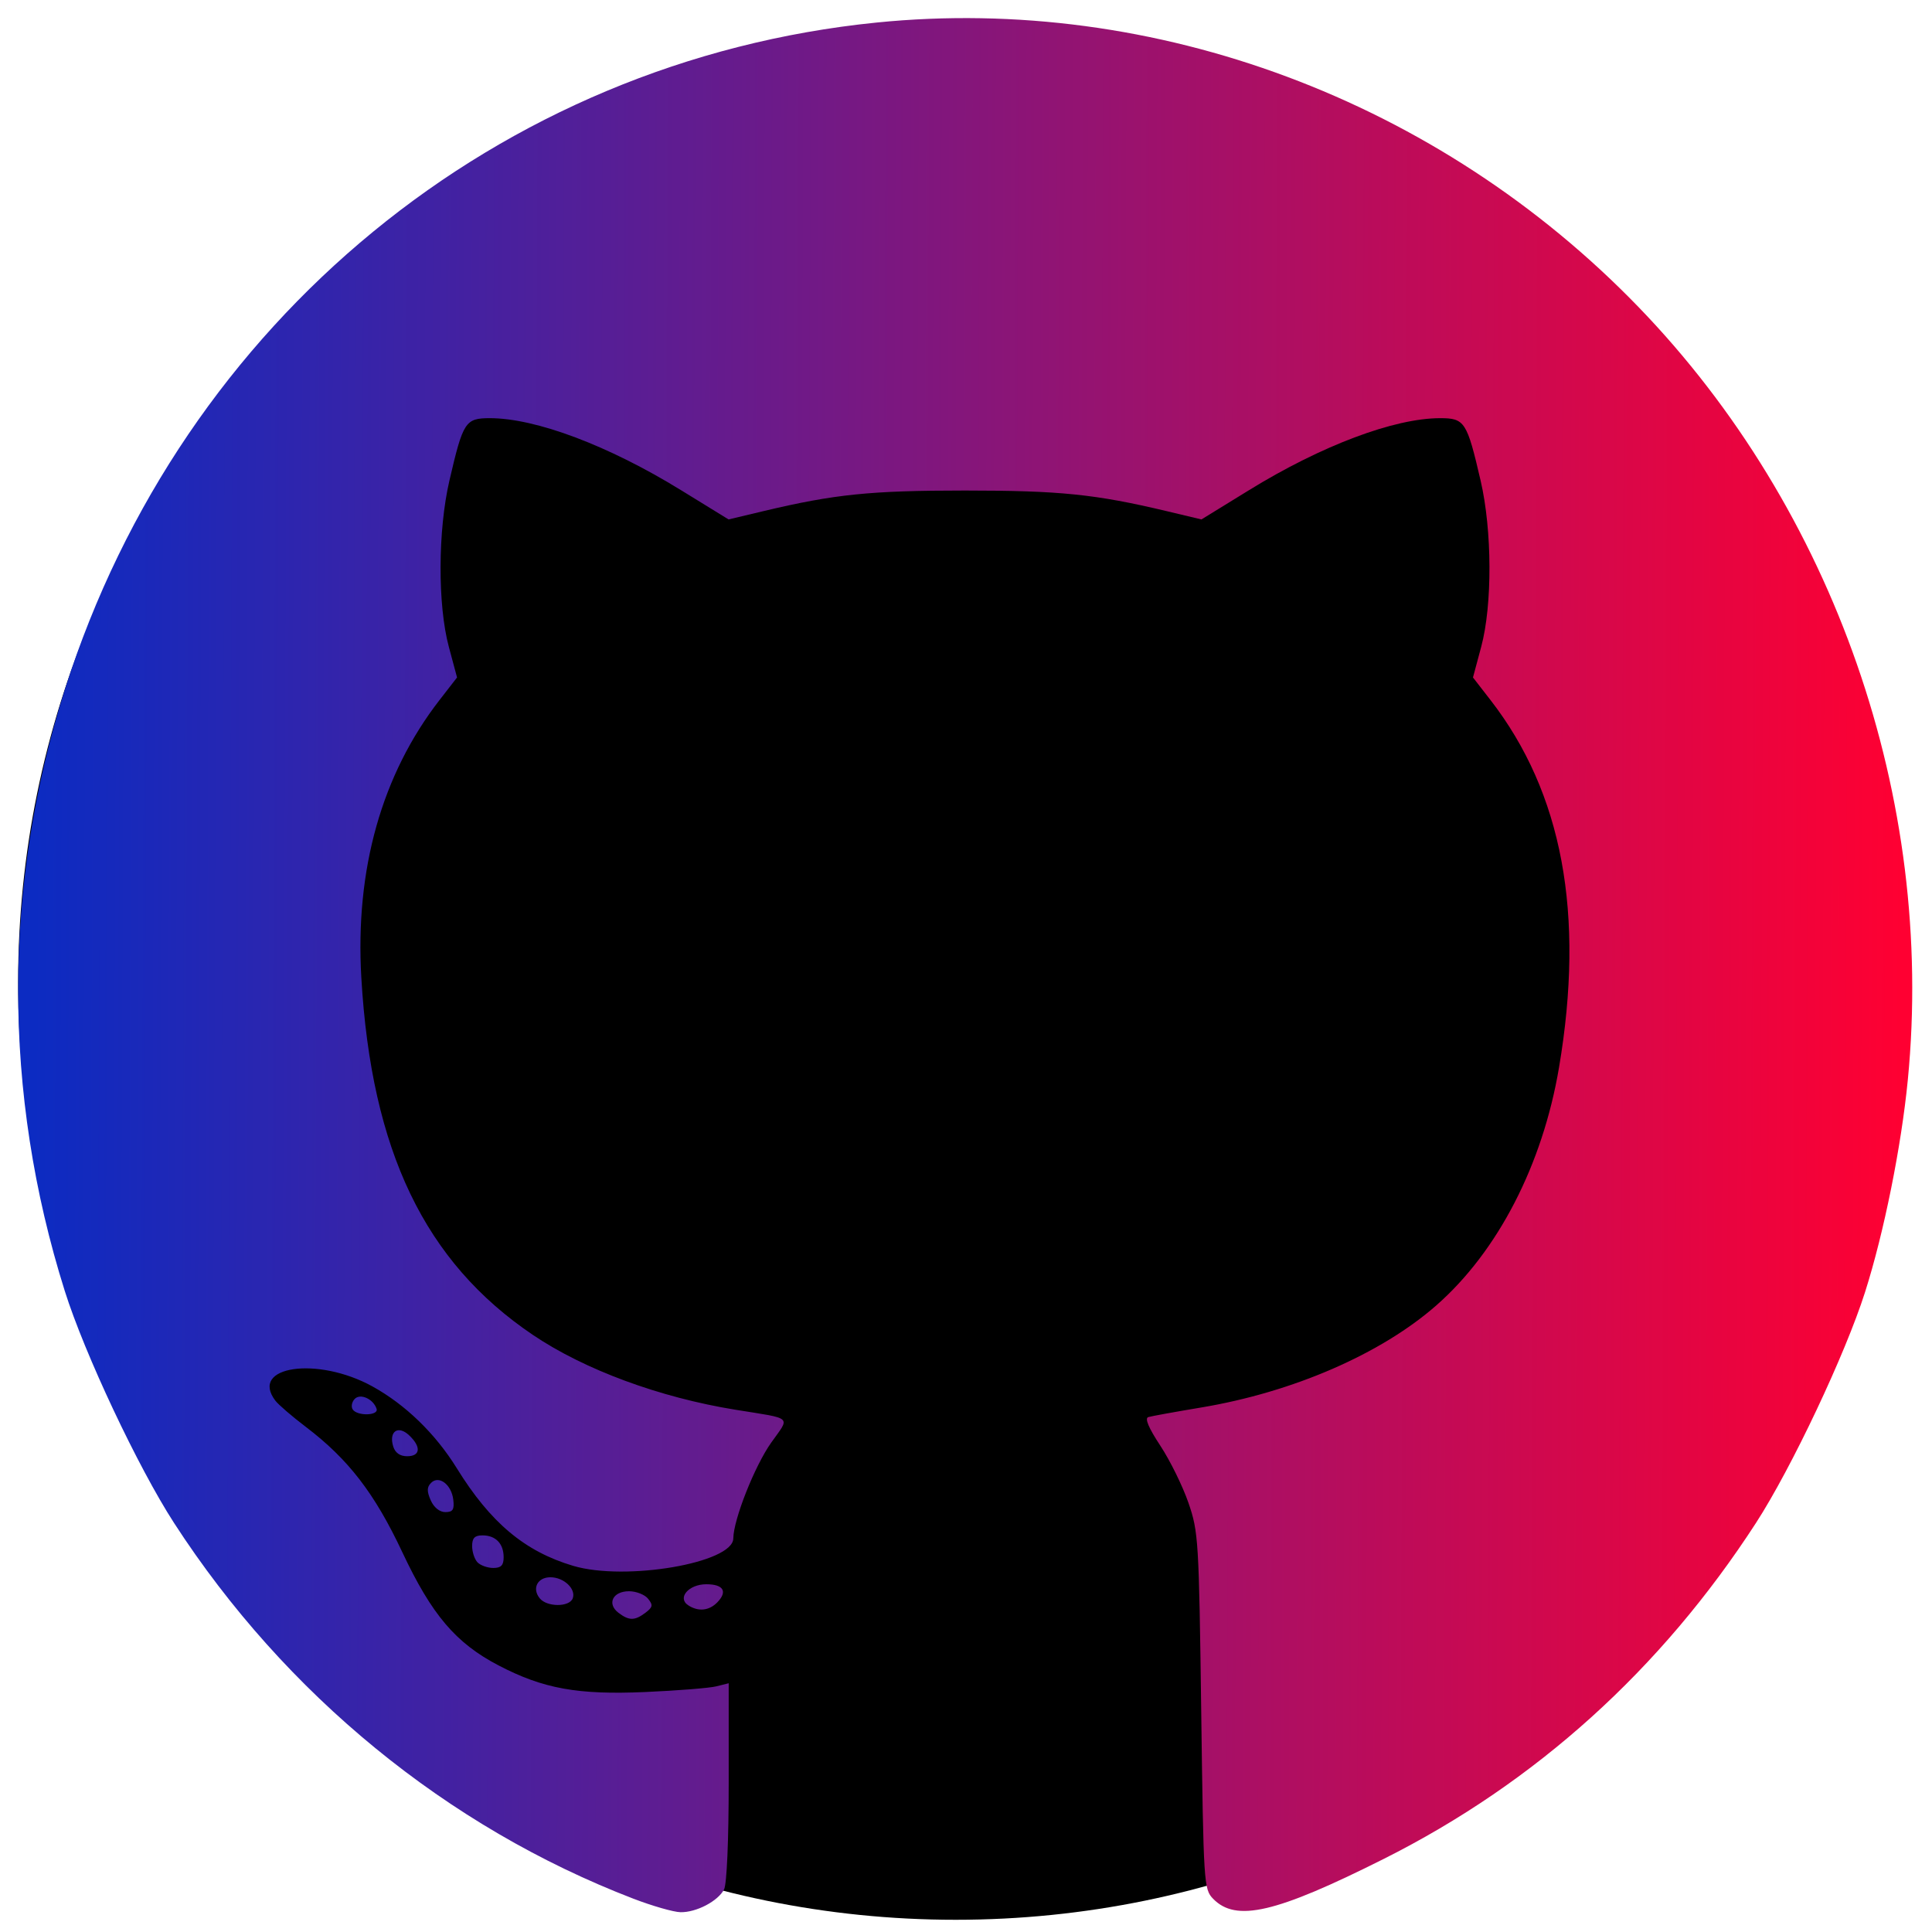
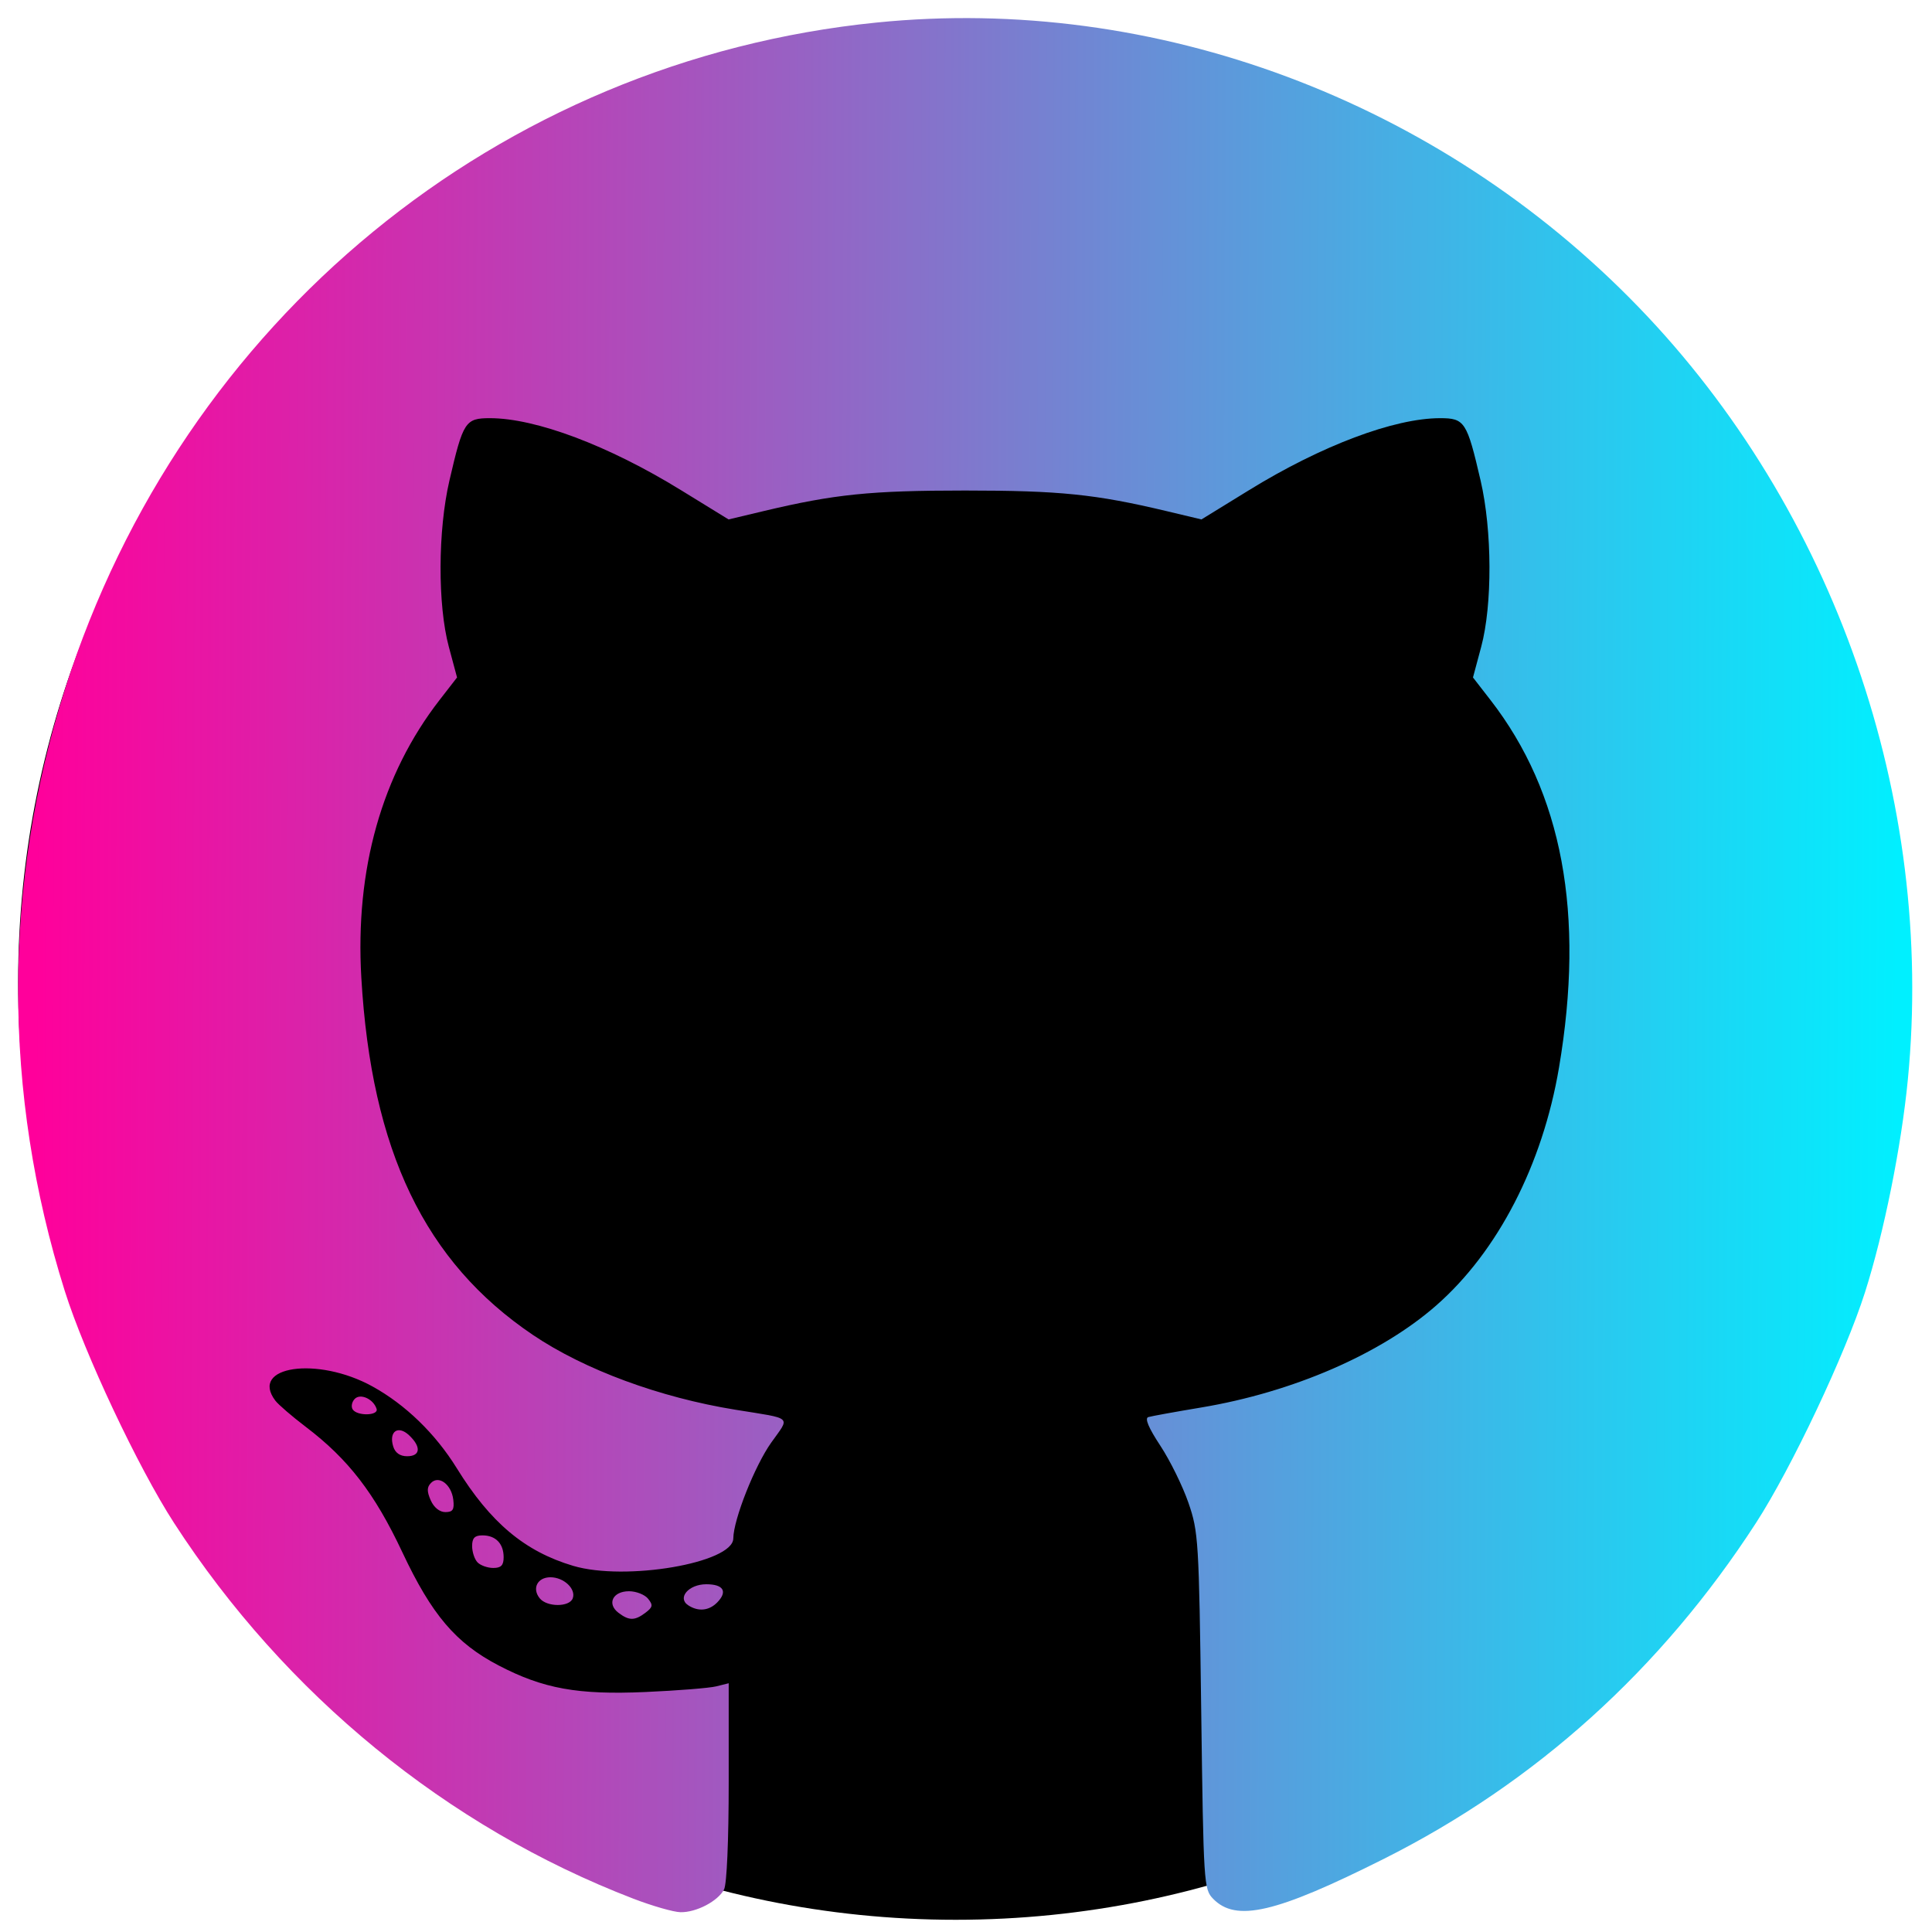
- <svg xmlns="http://www.w3.org/2000/svg" xmlns:xlink="http://www.w3.org/1999/xlink" viewBox="0 0 510 510" height="510" width="510" id="svg833" version="1.1">
+ <svg xmlns="http://www.w3.org/2000/svg" xmlns:xlink="http://www.w3.org/1999/xlink" version="1.1" id="svg833" width="510" height="510" viewBox="0 0 510 510">
  <defs id="defs837">
    <linearGradient id="linearGradient851">
-       <stop id="stop847" offset="0" style="stop-color:#0c2bc2;stop-opacity:1" />
-       <stop id="stop849" offset="1" style="stop-color:#ff0032;stop-opacity:1" />
+       <stop style="stop-color:#ff009b;stop-opacity:1" offset="0" id="stop847" />
+       <stop style="stop-color:#00f0ff;stop-opacity:1" offset="1" id="stop849" />
    </linearGradient>
-     <linearGradient gradientTransform="matrix(1.18821,0,0,1.228804,223.0124,136.4838)" gradientUnits="userSpaceOnUse" y2="83.737" x2="235.351" y1="81.947" x1="-180.081" id="linearGradient853" xlink:href="#linearGradient851" />
+     <linearGradient xlink:href="#linearGradient851" id="linearGradient853" x1="-180.081" y1="81.947" x2="235.351" y2="83.737" gradientUnits="userSpaceOnUse" gradientTransform="matrix(1.18821,0,0,1.228804,223.0124,136.4838)" />
  </defs>
  <g id="g841">
-     <ellipse style="opacity:1;fill:#000000;fill-opacity:1;stroke:none;stroke-width:6.056;stroke-miterlimit:4;stroke-dasharray:none;stroke-opacity:1" id="path817" cx="252.285" cy="259.275" rx="247.5" ry="247.5" />
-     <path id="path845" d="M 167.187,501.204 C 118.072,482.321 75.282,447.317 45.941,402.017 36.474,387.4 22.316,357.345 17.1,340.788 0.641,288.549 0.681,233.663 17.216,181.696 48.125,84.556 131.67,16.004 231.398,5.951 c 73.522,-7.411 148.358,20.527 201.108,75.079 51.716,53.483 78.341,129.873 71.111,204.025 -1.716,17.599 -6.301,40.356 -11.293,56.048 -5.204,16.36 -19.438,46.481 -28.787,60.914 -25.063,38.695 -58.165,68.568 -98.295,88.705 -28.485,14.294 -38.978,16.738 -45.029,10.486 -2.43,-2.51 -2.516,-3.888 -3.122,-49.552 -0.599,-45.122 -0.731,-47.284 -3.374,-54.957 -1.513,-4.393 -4.854,-11.179 -7.425,-15.081 -3.114,-4.726 -4.169,-7.244 -3.161,-7.545 0.832,-0.249 7.127,-1.39 13.989,-2.536 24.178,-4.039 47.392,-14.118 62,-26.92 16.26,-14.25 28.078,-37.147 32.42,-62.811 6.862,-40.56 0.896,-72.542 -18.099,-97.027 l -4.611,-5.944 2.168,-8.085 c 2.971,-11.079 2.903,-30.699 -0.151,-43.873 -3.613,-15.584 -4.2,-16.489 -10.693,-16.489 -12.109,0 -31.286,7.219 -50.38,18.965 l -12.62,7.764 -9.225,-2.198 c -18.736,-4.463 -28.22,-5.432 -53.189,-5.432 -24.969,0 -34.453,0.969 -53.189,5.432 l -9.226,2.198 -12.62,-7.764 c -19.094,-11.746 -38.271,-18.965 -50.38,-18.965 -6.493,0 -7.08,0.905 -10.693,16.489 -3.054,13.174 -3.122,32.794 -0.151,43.873 l 2.168,8.085 -4.611,5.944 c -15.267,19.679 -22.325,44.73 -20.656,73.318 2.668,45.708 16.749,75.019 45.297,94.292 13.597,9.179 33.468,16.519 53.462,19.747 15.401,2.487 14.454,1.618 9.45,8.667 -4.361,6.143 -9.972,20.316 -10.019,25.306 -0.061,6.474 -28.474,11.337 -42.272,7.235 -12.767,-3.795 -21.826,-11.391 -30.705,-25.746 -5.661,-9.151 -13.552,-16.806 -22.292,-21.623 -14.518,-8.002 -32.52,-5.36 -25.619,3.76 0.796,1.052 4.404,4.159 8.018,6.905 11.264,8.557 18.183,17.538 25.499,33.098 7.776,16.538 14.116,23.997 25.41,29.892 11.783,6.151 20.92,7.806 38.766,7.019 8.496,-0.374 16.917,-1.048 18.714,-1.497 l 3.268,-0.816 v 26.029 c 0,15.502 -0.495,26.985 -1.223,28.393 -1.605,3.102 -7.314,6.091 -11.491,6.016 -1.83,-0.033 -7.435,-1.639 -12.457,-3.57 z m -3.906,-75.45 c -3.144,-2.377 -1.537,-5.707 2.754,-5.707 1.901,0 4.17,0.889 5.042,1.976 1.348,1.679 1.246,2.233 -0.676,3.686 -2.832,2.142 -4.335,2.151 -7.12,0.045 z m 18.383,-2.005 c -2.963,-1.954 0.135,-5.546 4.783,-5.546 4.52,0 5.681,1.905 2.908,4.773 -2.159,2.232 -5.039,2.522 -7.692,0.773 z m -39.198,-1.844 c -2.093,-2.608 -0.592,-5.545 2.836,-5.545 3.544,0 6.806,3.084 5.886,5.565 -0.872,2.349 -6.831,2.335 -8.722,-0.02 z m -16.41,-9.477 c -0.784,-0.811 -1.426,-2.746 -1.426,-4.301 0,-2.13 0.673,-2.826 2.733,-2.826 3.482,0 5.585,2.174 5.585,5.775 0,2.13 -0.673,2.826 -2.733,2.826 -1.503,0 -3.374,-0.664 -4.159,-1.475 z M 113.705,396.051 c -1.044,-2.37 -1.03,-3.455 0.058,-4.58 2.066,-2.136 5.429,0.391 5.896,4.43 0.301,2.606 -0.119,3.255 -2.105,3.255 -1.5,0 -3.022,-1.227 -3.849,-3.105 z m -9.907,-14.222 c -1.208,-3.937 1.259,-5.698 4.169,-2.975 3.262,3.053 3.043,5.556 -0.486,5.556 -1.893,0 -3.164,-0.891 -3.683,-2.581 z M 93.079,372.015 c -0.439,-0.735 -0.189,-1.966 0.557,-2.737 1.493,-1.543 4.935,0.021 5.774,2.625 0.594,1.842 -5.235,1.945 -6.33,0.112 z" style="fill:url(#linearGradient853);fill-opacity:1;stroke-width:1.208" />
+     <ellipse ry="247.5" rx="247.5" cy="259.275" cx="252.285" id="path817" style="opacity:1;fill:#000000;fill-opacity:1;stroke:none;stroke-width:6.056;stroke-miterlimit:4;stroke-dasharray:none;stroke-opacity:1" />
+     <path style="fill:url(#linearGradient853);fill-opacity:1;stroke-width:1.208" d="M 167.187,501.204 C 118.072,482.321 75.282,447.317 45.941,402.017 36.474,387.4 22.316,357.345 17.1,340.788 0.641,288.549 0.681,233.663 17.216,181.696 48.125,84.556 131.67,16.004 231.398,5.951 c 73.522,-7.411 148.358,20.527 201.108,75.079 51.716,53.483 78.341,129.873 71.111,204.025 -1.716,17.599 -6.301,40.356 -11.293,56.048 -5.204,16.36 -19.438,46.481 -28.787,60.914 -25.063,38.695 -58.165,68.568 -98.295,88.705 -28.485,14.294 -38.978,16.738 -45.029,10.486 -2.43,-2.51 -2.516,-3.888 -3.122,-49.552 -0.599,-45.122 -0.731,-47.284 -3.374,-54.957 -1.513,-4.393 -4.854,-11.179 -7.425,-15.081 -3.114,-4.726 -4.169,-7.244 -3.161,-7.545 0.832,-0.249 7.127,-1.39 13.989,-2.536 24.178,-4.039 47.392,-14.118 62,-26.92 16.26,-14.25 28.078,-37.147 32.42,-62.811 6.862,-40.56 0.896,-72.542 -18.099,-97.027 l -4.611,-5.944 2.168,-8.085 c 2.971,-11.079 2.903,-30.699 -0.151,-43.873 -3.613,-15.584 -4.2,-16.489 -10.693,-16.489 -12.109,0 -31.286,7.219 -50.38,18.965 l -12.62,7.764 -9.225,-2.198 c -18.736,-4.463 -28.22,-5.432 -53.189,-5.432 -24.969,0 -34.453,0.969 -53.189,5.432 l -9.226,2.198 -12.62,-7.764 c -19.094,-11.746 -38.271,-18.965 -50.38,-18.965 -6.493,0 -7.08,0.905 -10.693,16.489 -3.054,13.174 -3.122,32.794 -0.151,43.873 l 2.168,8.085 -4.611,5.944 c -15.267,19.679 -22.325,44.73 -20.656,73.318 2.668,45.708 16.749,75.019 45.297,94.292 13.597,9.179 33.468,16.519 53.462,19.747 15.401,2.487 14.454,1.618 9.45,8.667 -4.361,6.143 -9.972,20.316 -10.019,25.306 -0.061,6.474 -28.474,11.337 -42.272,7.235 -12.767,-3.795 -21.826,-11.391 -30.705,-25.746 -5.661,-9.151 -13.552,-16.806 -22.292,-21.623 -14.518,-8.002 -32.52,-5.36 -25.619,3.76 0.796,1.052 4.404,4.159 8.018,6.905 11.264,8.557 18.183,17.538 25.499,33.098 7.776,16.538 14.116,23.997 25.41,29.892 11.783,6.151 20.92,7.806 38.766,7.019 8.496,-0.374 16.917,-1.048 18.714,-1.497 l 3.268,-0.816 v 26.029 c 0,15.502 -0.495,26.985 -1.223,28.393 -1.605,3.102 -7.314,6.091 -11.491,6.016 -1.83,-0.033 -7.435,-1.639 -12.457,-3.57 z m -3.906,-75.45 c -3.144,-2.377 -1.537,-5.707 2.754,-5.707 1.901,0 4.17,0.889 5.042,1.976 1.348,1.679 1.246,2.233 -0.676,3.686 -2.832,2.142 -4.335,2.151 -7.12,0.045 z m 18.383,-2.005 c -2.963,-1.954 0.135,-5.546 4.783,-5.546 4.52,0 5.681,1.905 2.908,4.773 -2.159,2.232 -5.039,2.522 -7.692,0.773 z m -39.198,-1.844 c -2.093,-2.608 -0.592,-5.545 2.836,-5.545 3.544,0 6.806,3.084 5.886,5.565 -0.872,2.349 -6.831,2.335 -8.722,-0.02 z m -16.41,-9.477 c -0.784,-0.811 -1.426,-2.746 -1.426,-4.301 0,-2.13 0.673,-2.826 2.733,-2.826 3.482,0 5.585,2.174 5.585,5.775 0,2.13 -0.673,2.826 -2.733,2.826 -1.503,0 -3.374,-0.664 -4.159,-1.475 z M 113.705,396.051 c -1.044,-2.37 -1.03,-3.455 0.058,-4.58 2.066,-2.136 5.429,0.391 5.896,4.43 0.301,2.606 -0.119,3.255 -2.105,3.255 -1.5,0 -3.022,-1.227 -3.849,-3.105 z m -9.907,-14.222 c -1.208,-3.937 1.259,-5.698 4.169,-2.975 3.262,3.053 3.043,5.556 -0.486,5.556 -1.893,0 -3.164,-0.891 -3.683,-2.581 z M 93.079,372.015 c -0.439,-0.735 -0.189,-1.966 0.557,-2.737 1.493,-1.543 4.935,0.021 5.774,2.625 0.594,1.842 -5.235,1.945 -6.33,0.112 z" id="path845" />
  </g>
</svg>
